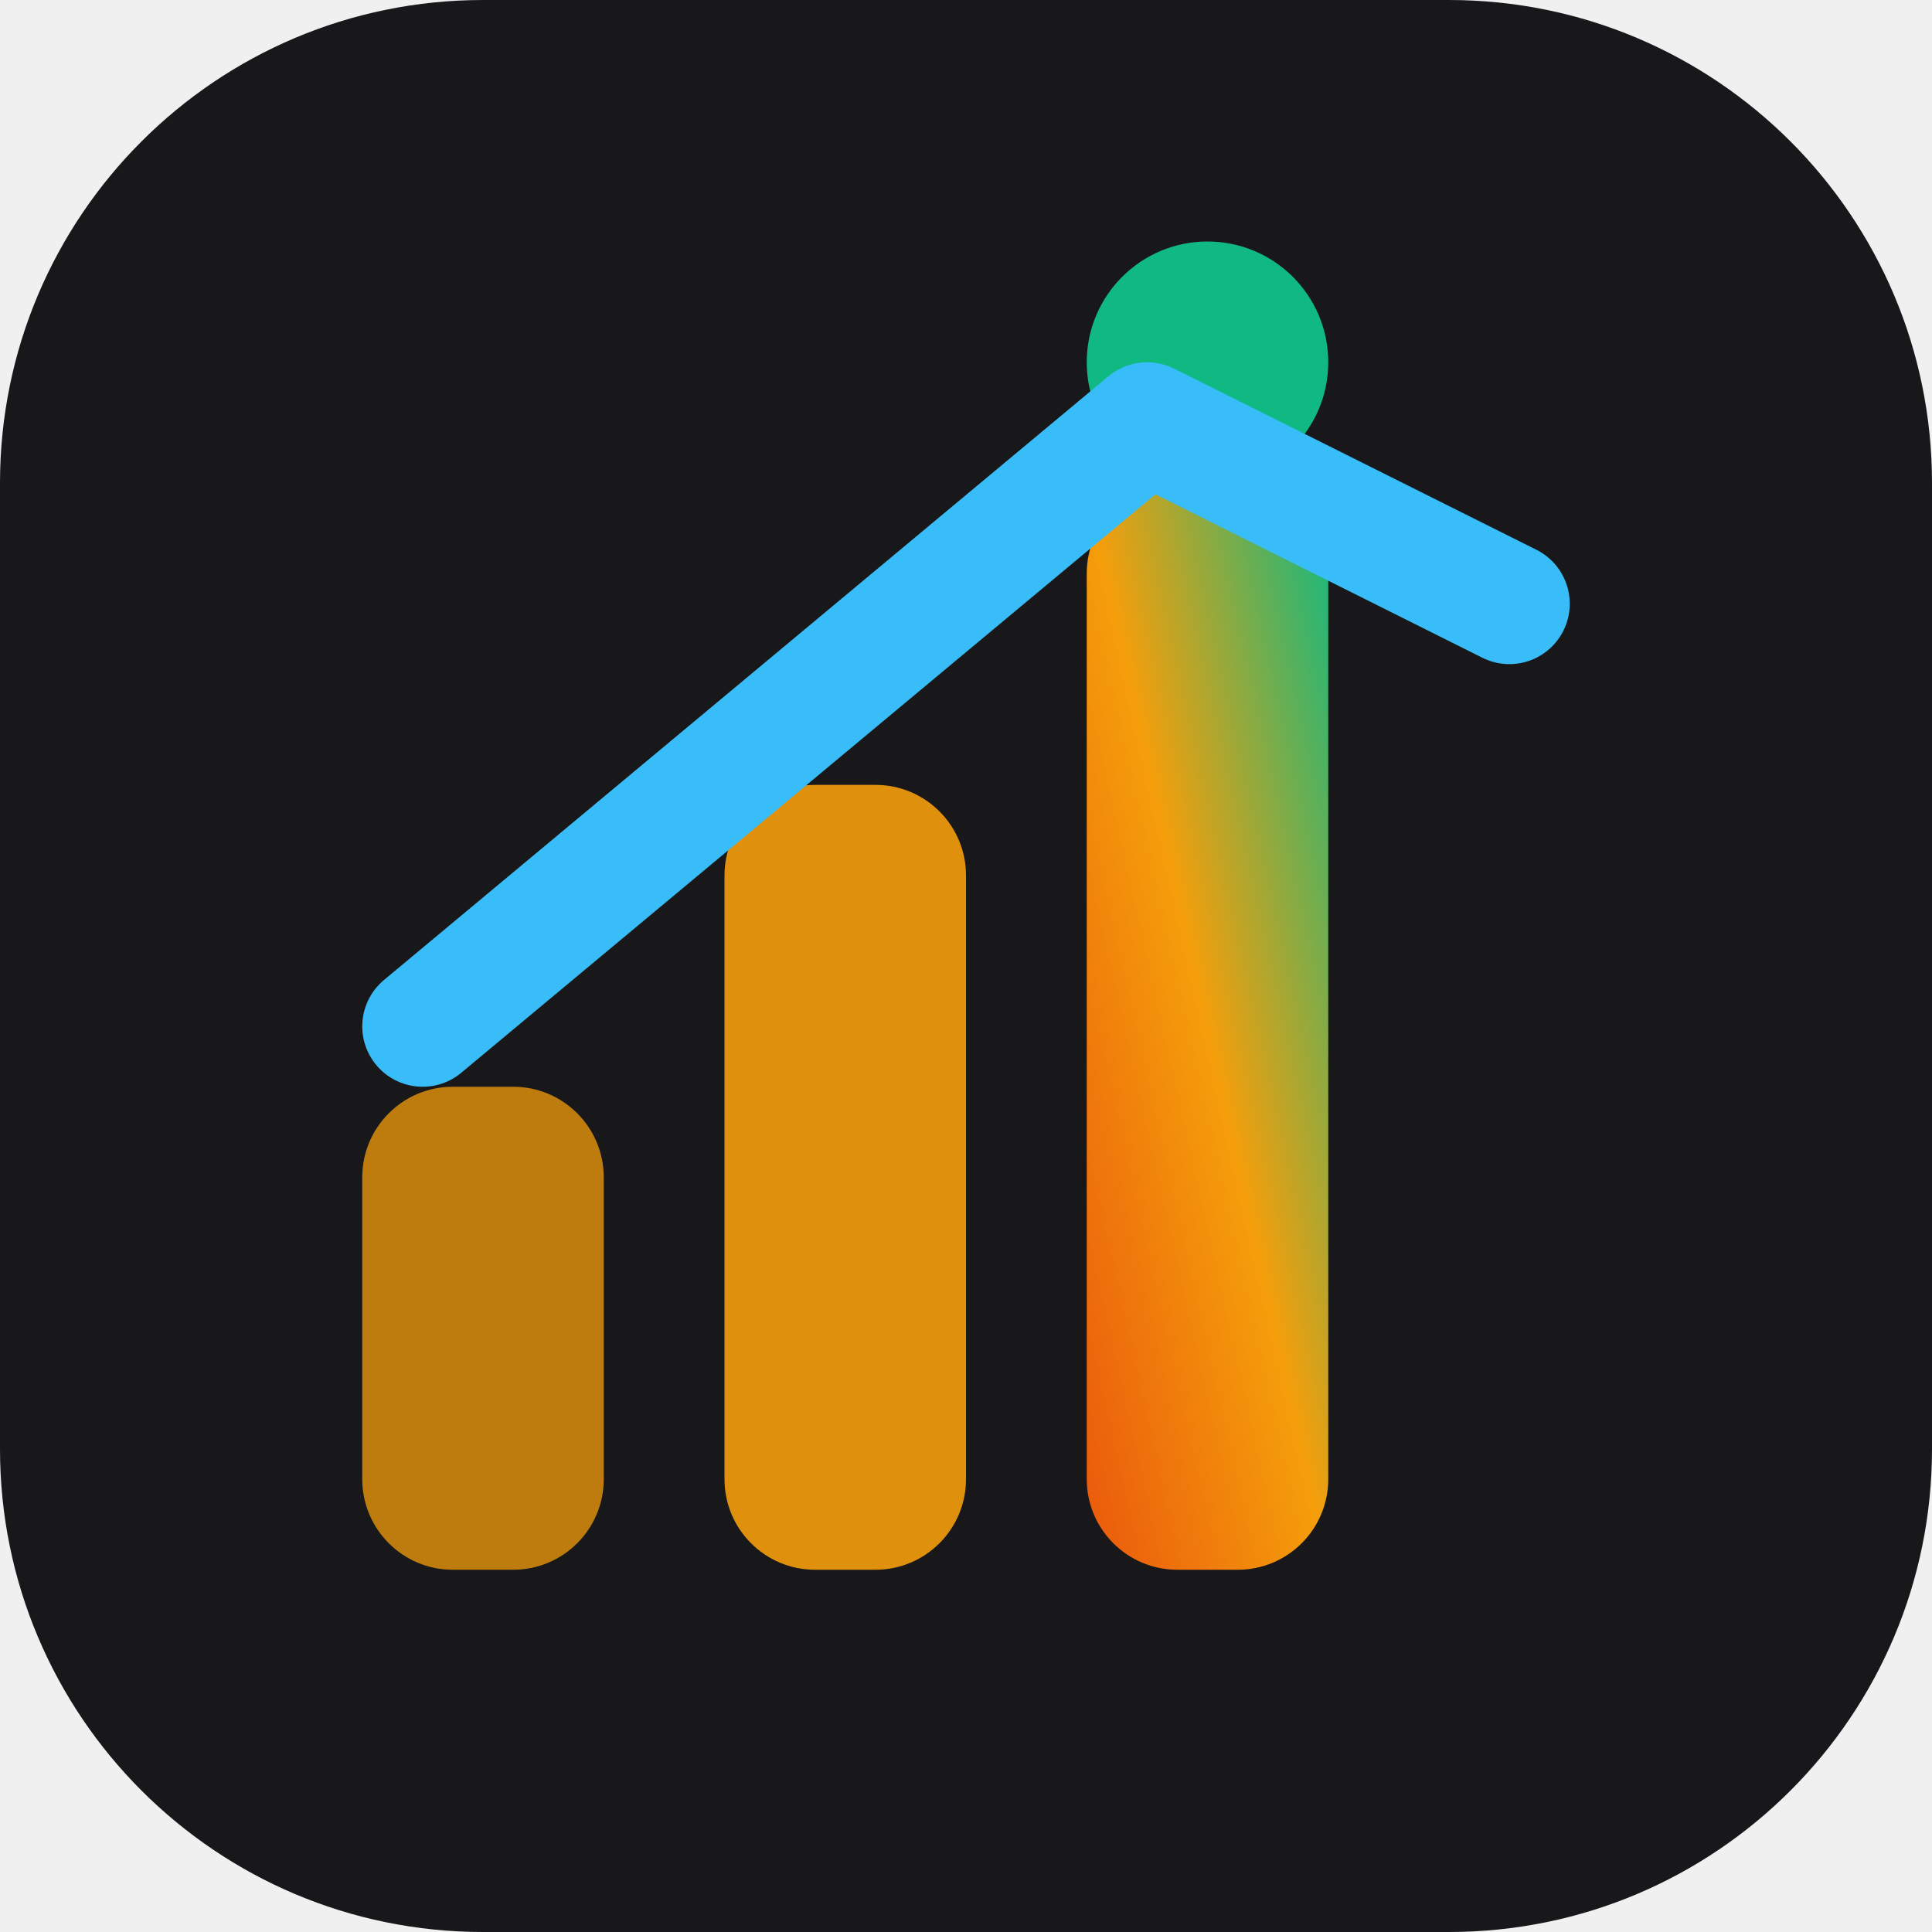
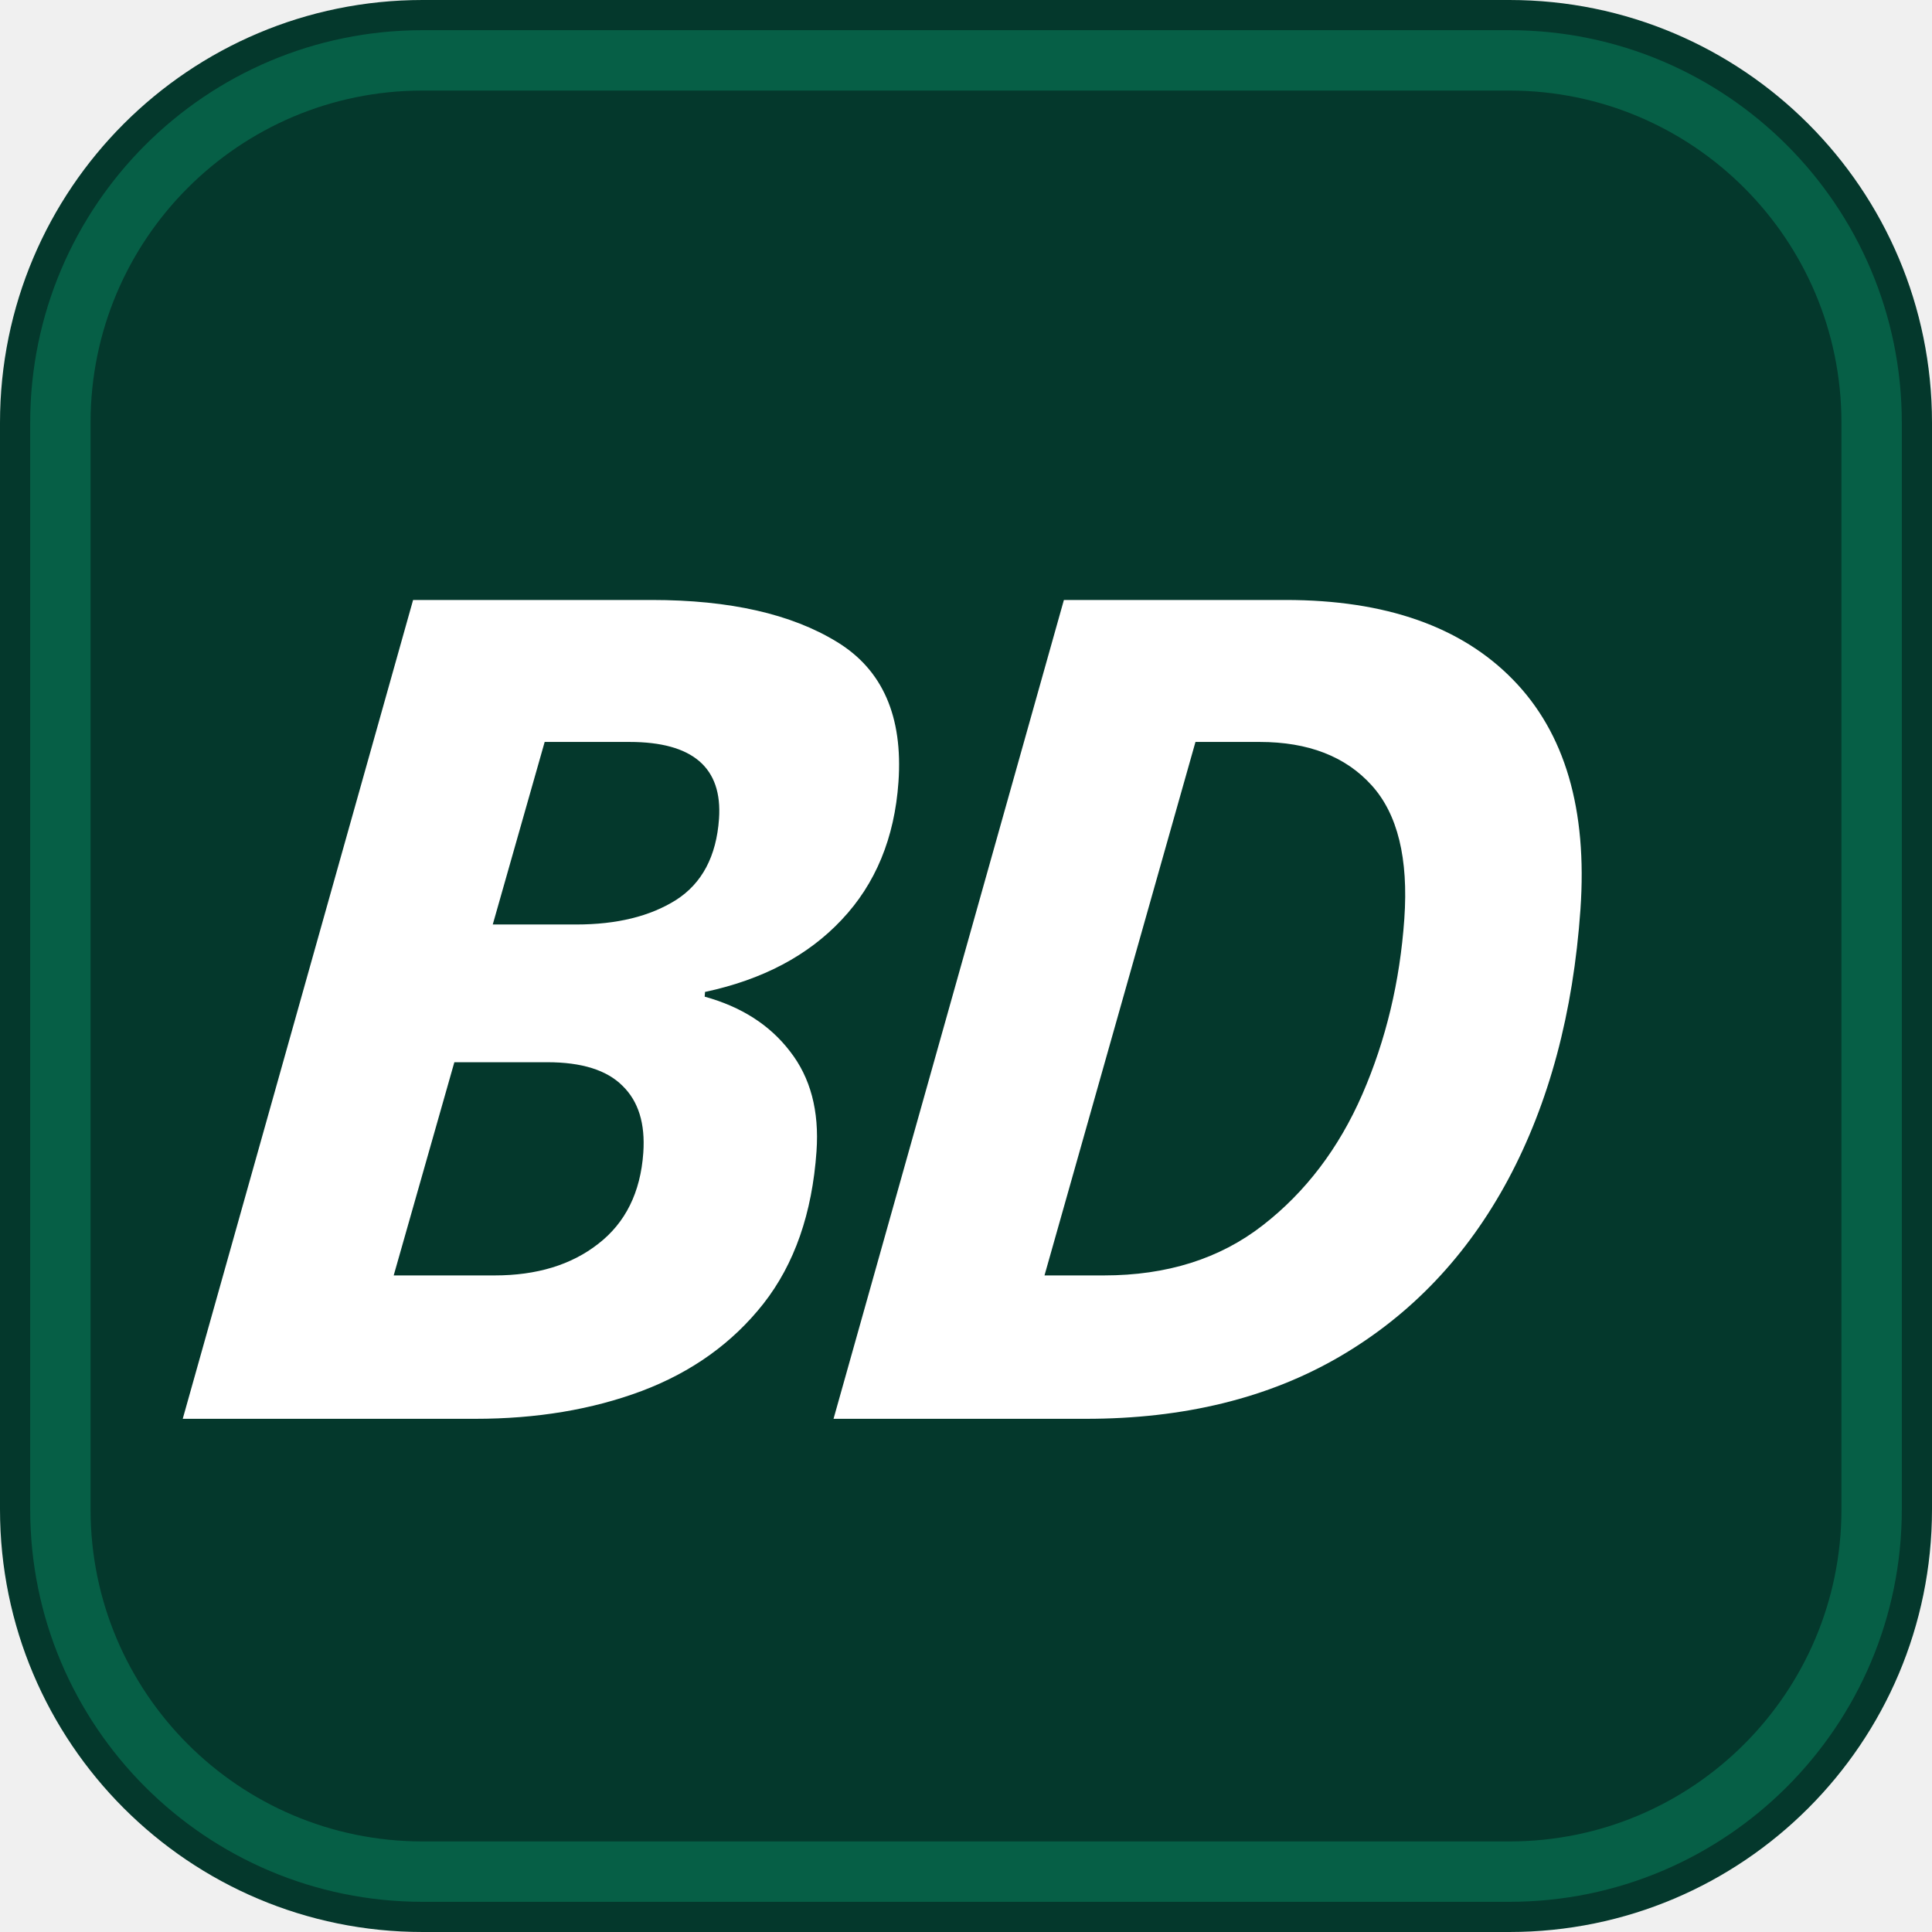
- <svg xmlns="http://www.w3.org/2000/svg" viewBox="0 0 32 32" width="32" height="32">
-   <defs>
-     <linearGradient id="brasaGrad" x1="0%" y1="100%" x2="100%" y2="0%">
-       <stop offset="0%" stop-color="#ea580c" />
-       <stop offset="50%" stop-color="#f59e0b" />
-       <stop offset="100%" stop-color="#10b981" />
-     </linearGradient>
-   </defs>
-   <rect width="32" height="32" rx="8" fill="#18181b" />
-   <rect x="6" y="18" width="4" height="8" rx="1.5" fill="#f59e0b" opacity="0.75" />
-   <rect x="12" y="13" width="4" height="13" rx="1.5" fill="#f59e0b" opacity="0.9" />
-   <rect x="18" y="8" width="4" height="18" rx="1.5" fill="url(#brasaGrad)" />
-   <circle cx="20" cy="6" r="2" fill="#10b981" />
-   <path d="M 7 17 L 13 12 L 19 7 L 25 10" fill="none" stroke="#38bdf8" stroke-width="2" stroke-linecap="round" stroke-linejoin="round" />
+ <svg xmlns="http://www.w3.org/2000/svg" viewBox="0 0 64 64" width="64" height="64">
+   <rect width="64" height="64" rx="14" fill="#04382c" />
+   <rect x="2" y="2" width="60" height="60" rx="12" fill="none" stroke="#065f46" stroke-width="2" />
+   <text x="32" y="47" font-family="'NikeFont', 'Barlow Condensed', 'Futura Condensed', 'Arial Black', sans-serif" font-weight="900" font-style="italic" font-size="38" fill="#ffffff" text-anchor="middle" letter-spacing="-2px" transform="skewX(-4)">BD</text>
</svg>
